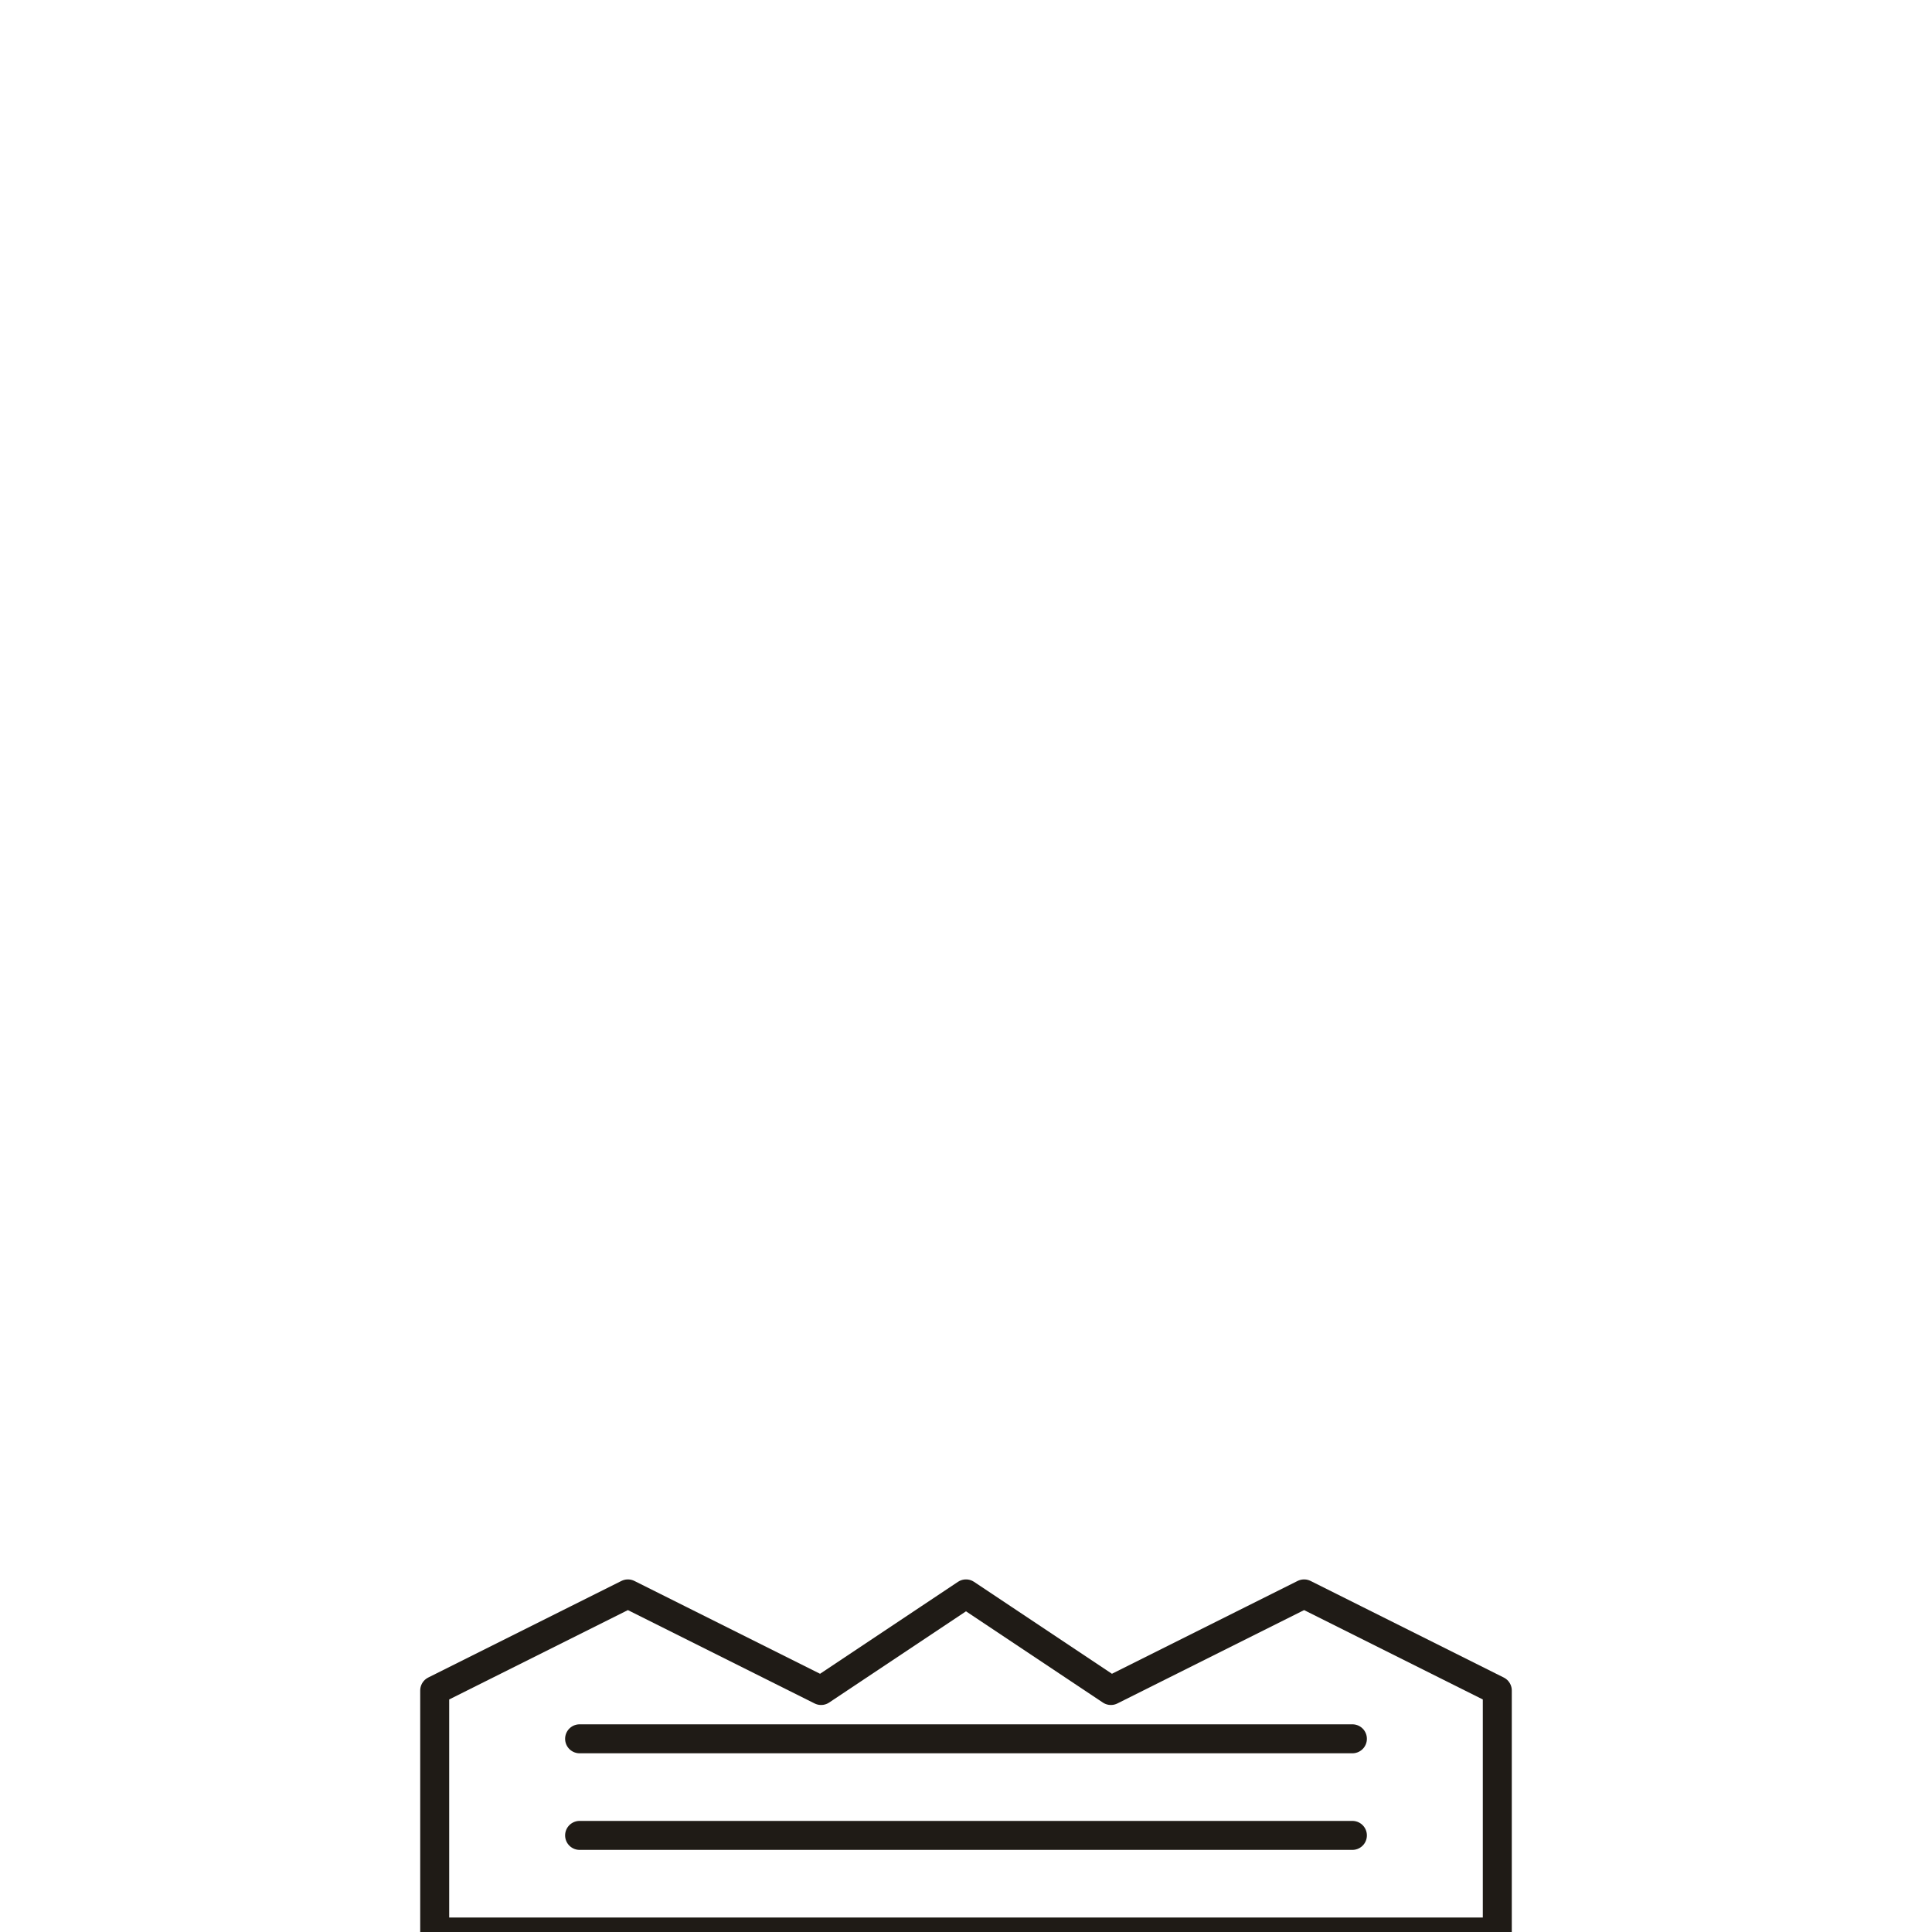
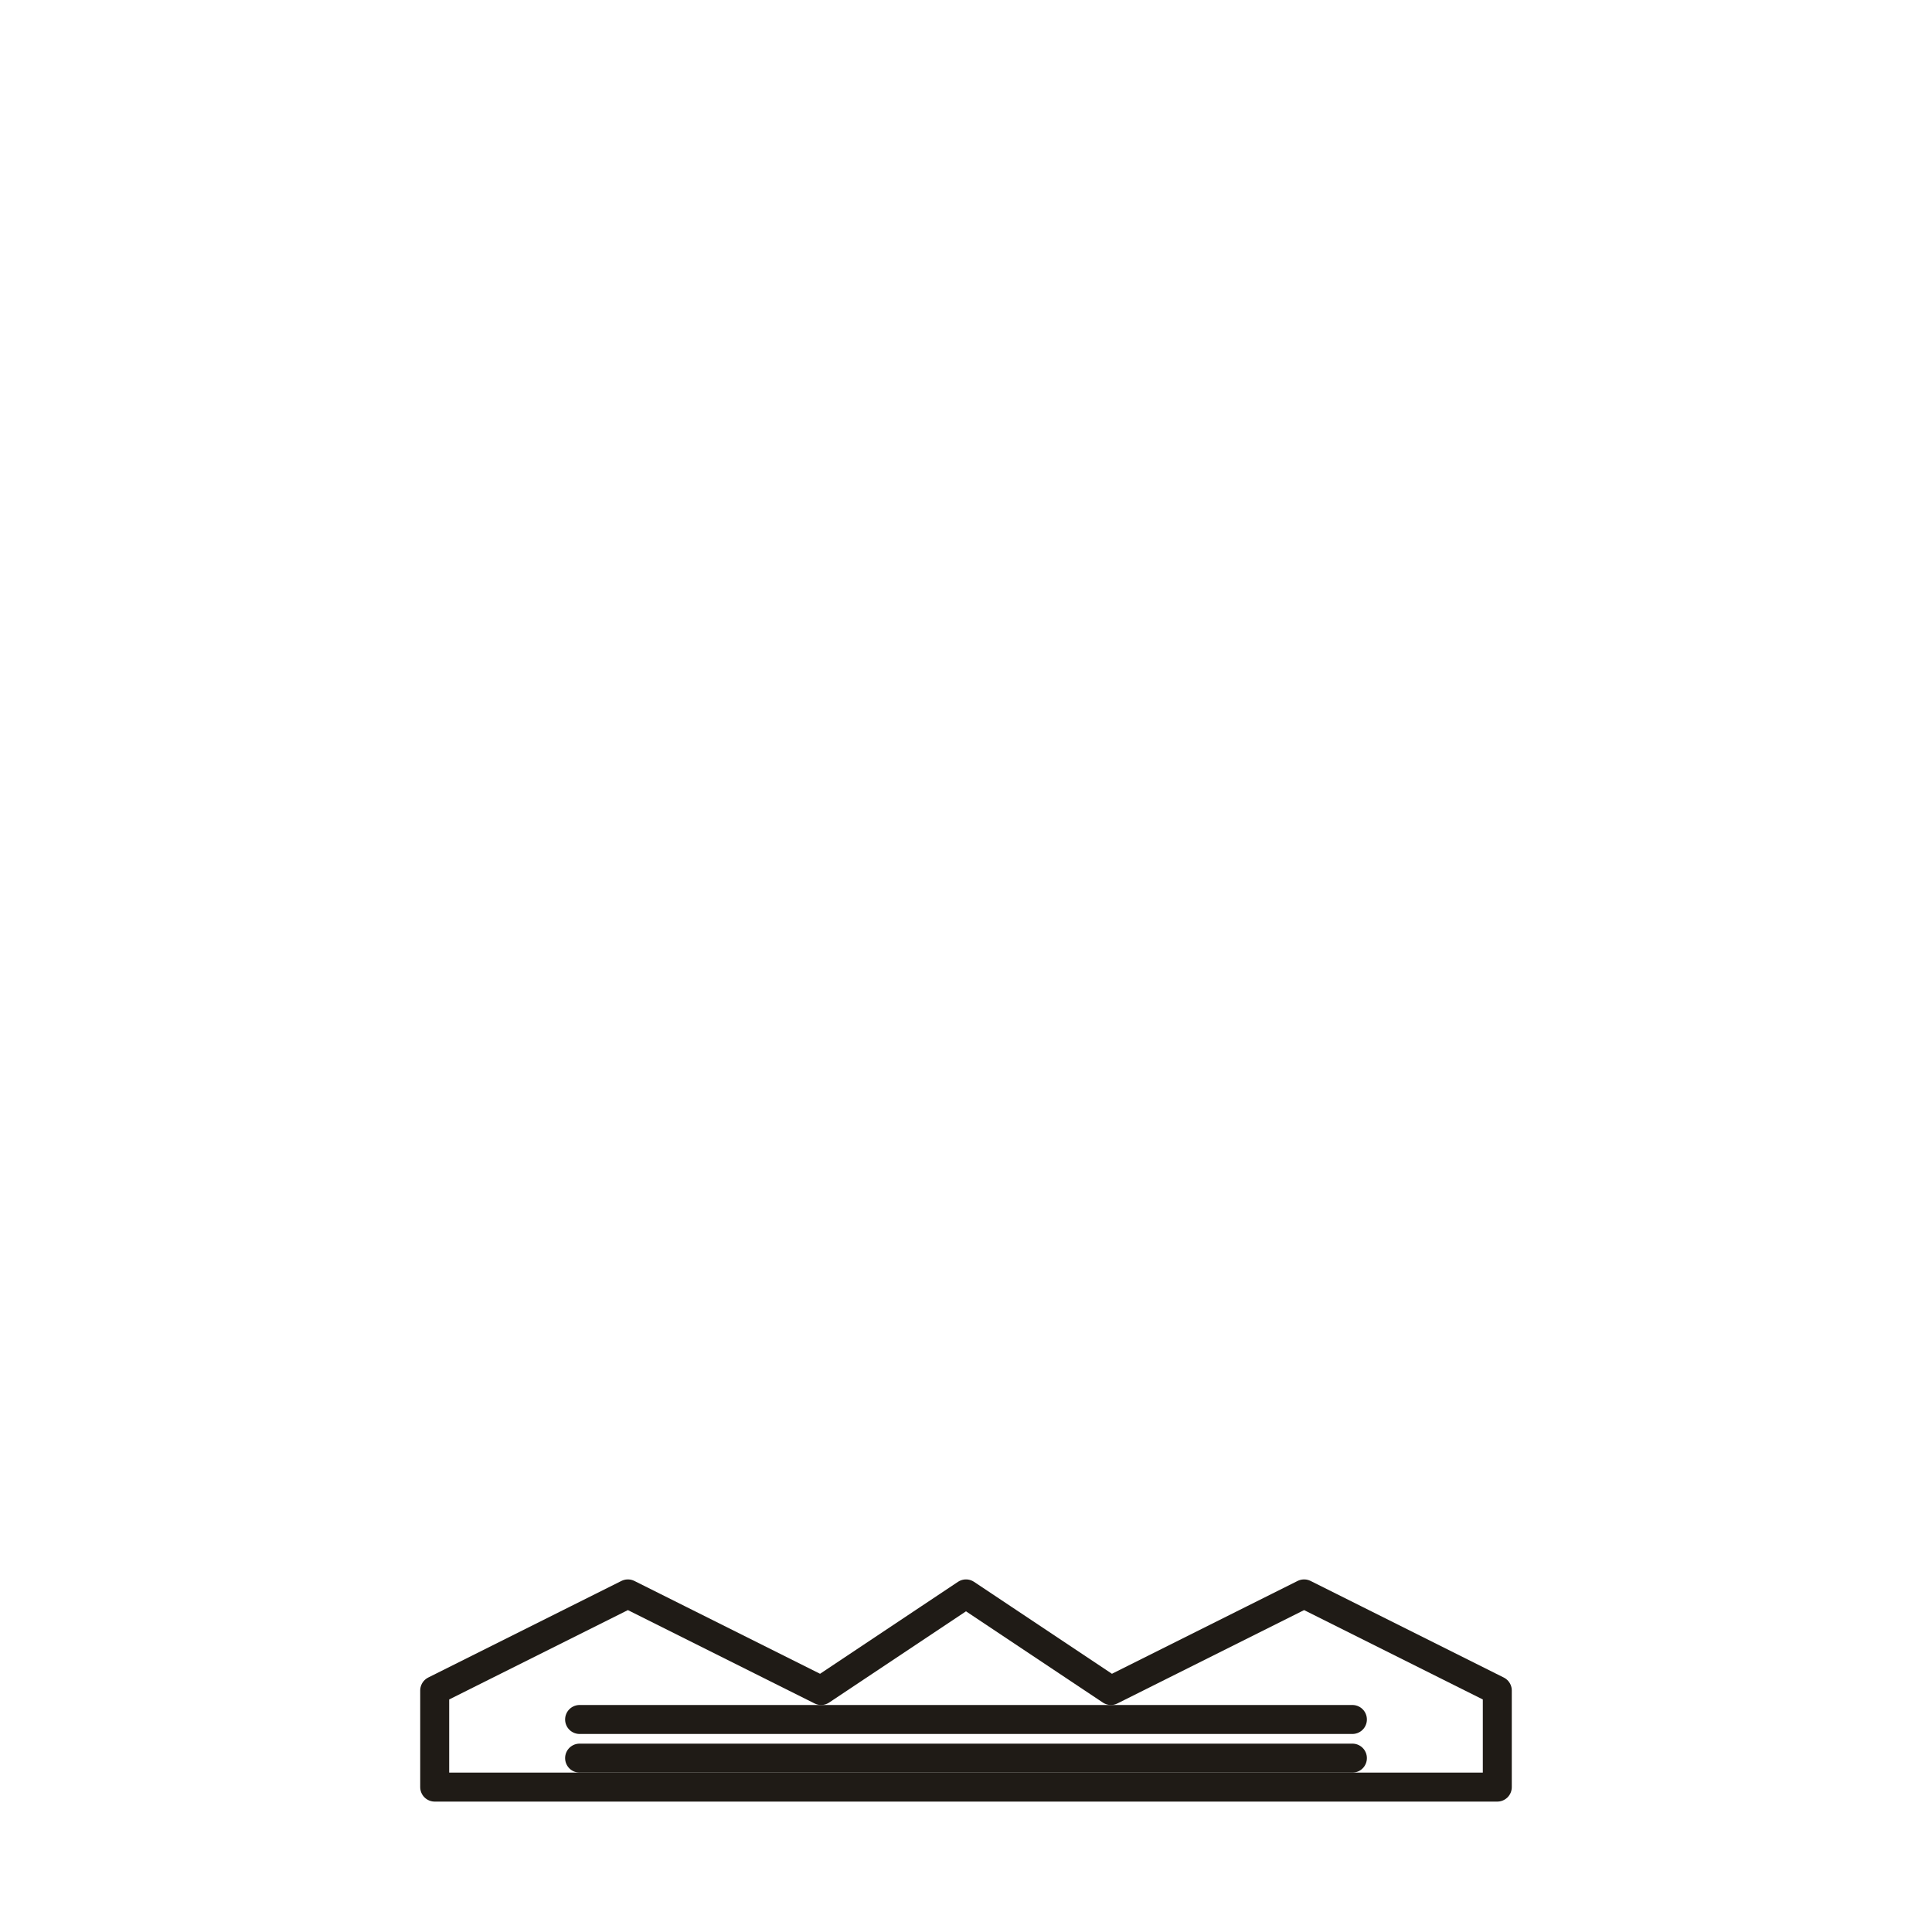
<svg xmlns="http://www.w3.org/2000/svg" viewBox="0 0 200 200">
-   <path d="M45 175 L65 165 L85 175 L100 165 L115 175 L135 165 L155 175 L155 200 L45 200 Z" stroke="#1f1b16" stroke-width="3" stroke-linecap="round" stroke-linejoin="round" fill="none" />
-   <line x1="60" y1="180" x2="140" y2="180" stroke="#1f1b16" stroke-width="3" stroke-linecap="round" stroke-linejoin="round" fill="none" />
-   <line x1="60" y1="190" x2="140" y2="190" stroke="#1f1b16" stroke-width="3" stroke-linecap="round" stroke-linejoin="round" fill="none" />
+   <path d="M45 175 L65 165 L85 175 L100 165 L115 175 L135 165 L155 175 L155 185 L45 185 Z" stroke="#1f1b16" stroke-width="3" stroke-linecap="round" stroke-linejoin="round" fill="none" />
+   <line x1="60" y1="178" x2="140" y2="178" stroke="#1f1b16" stroke-width="3" stroke-linecap="round" stroke-linejoin="round" fill="none" />
+   <line x1="60" y1="182" x2="140" y2="182" stroke="#1f1b16" stroke-width="3" stroke-linecap="round" stroke-linejoin="round" fill="none" />
</svg>
